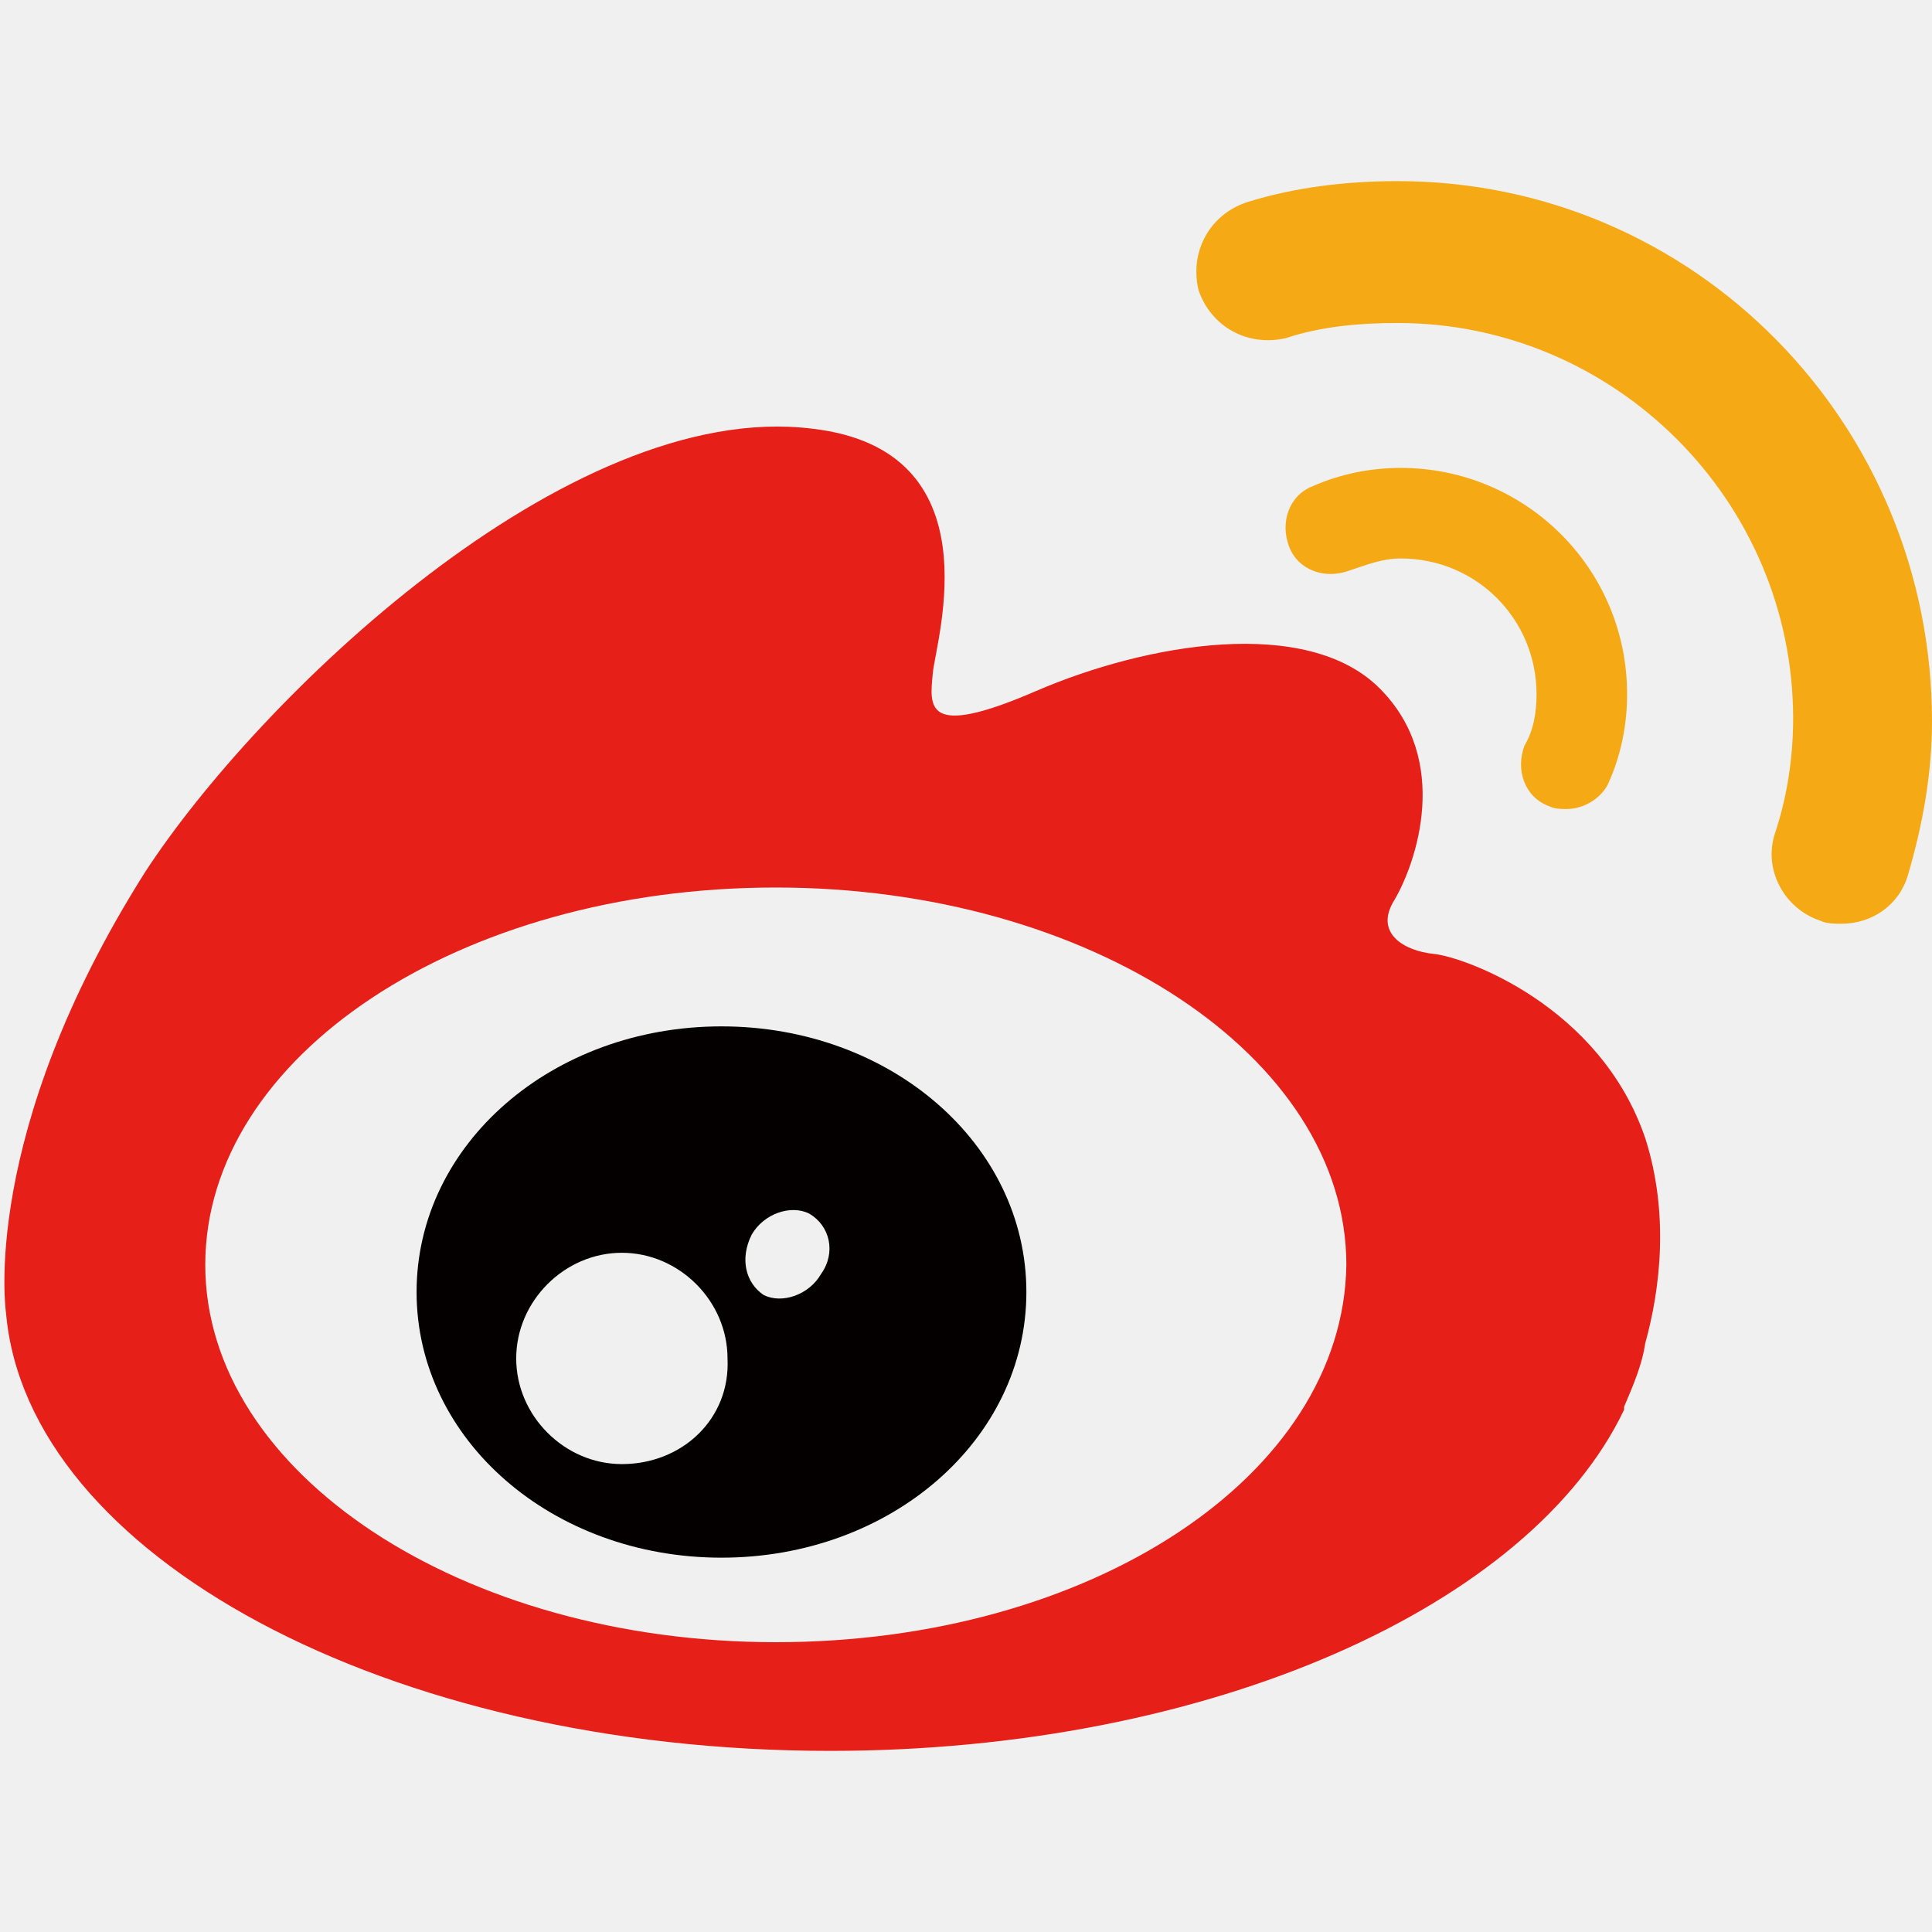
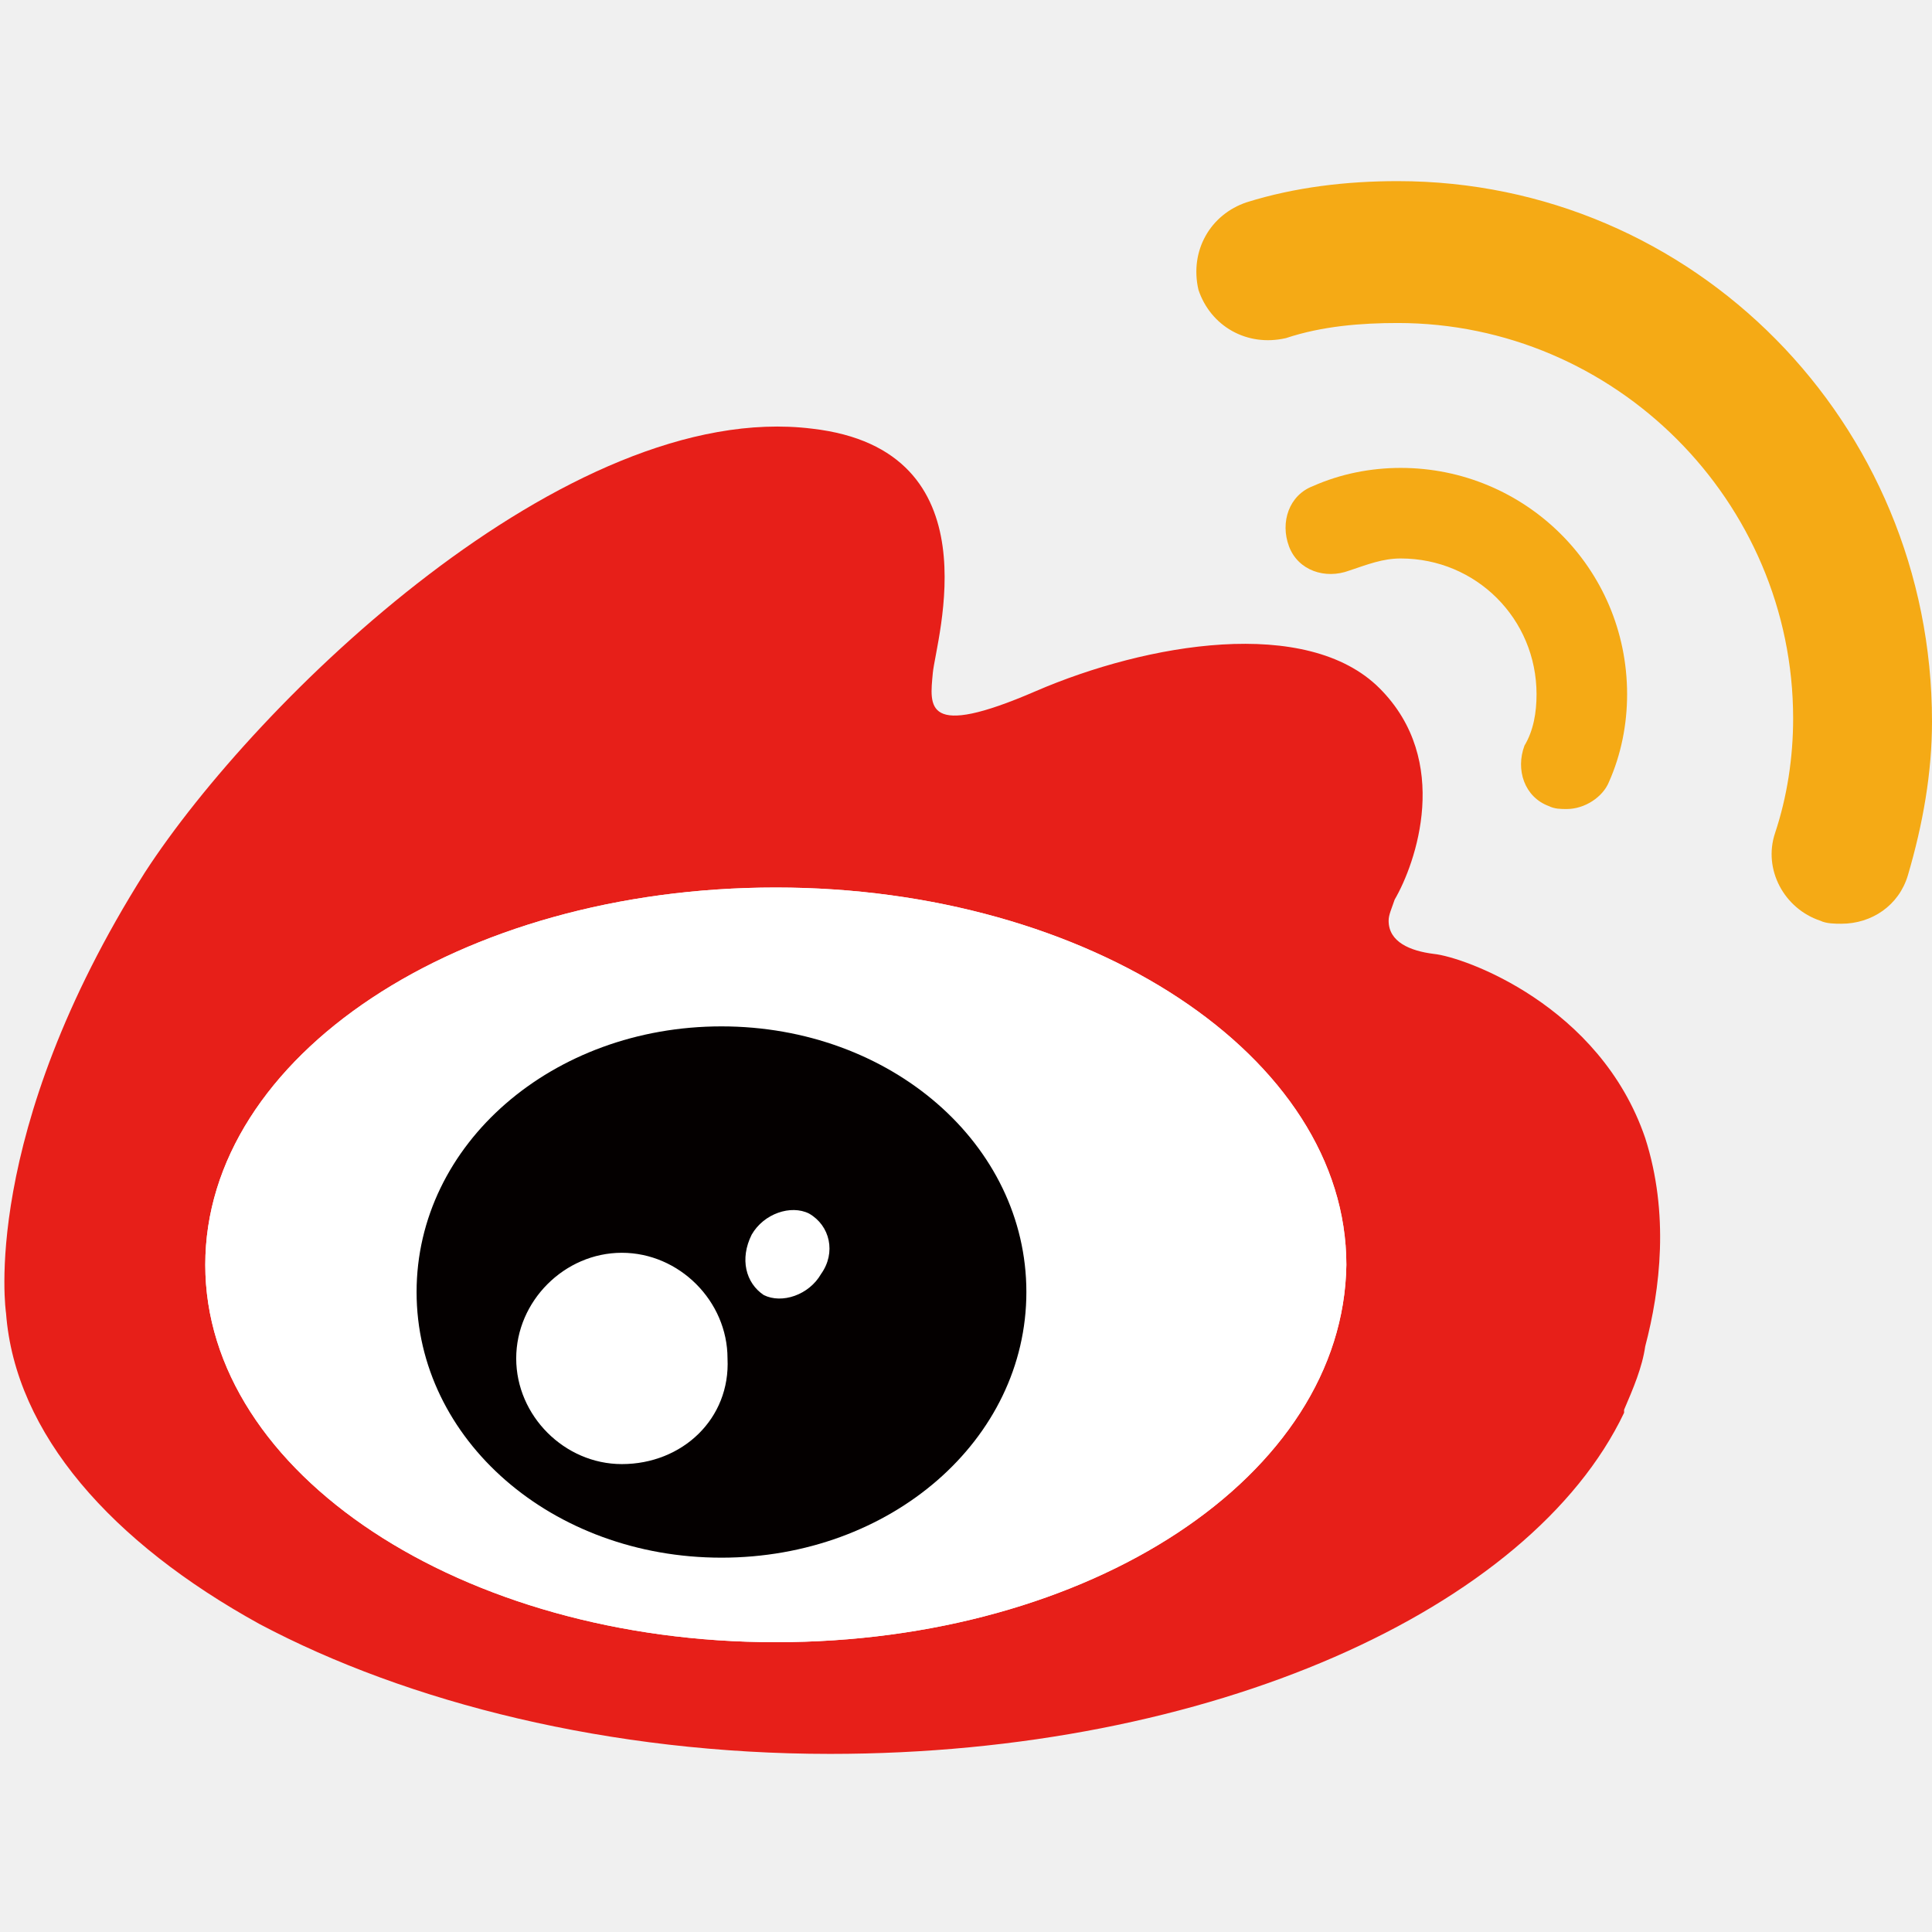
<svg xmlns="http://www.w3.org/2000/svg" version="1.1" id="图层_1" x="0px" y="0px" viewBox="0 0 64 64" style="enable-background:new 0 0 64 64;" xml:space="preserve">
  <style type="text/css">
	.st0{fill:#E71F19;}
- 	.st1{fill:#F5AA15;}
- 	.st2{fill:#040000;}
+ 	.st1{fill:#FFFFFF;}
+ 	.st2{fill:#F5AA15;}
+ 	.st3{fill:#040000;}
</style>
-   <path class="st0" d="M54.5,37.7c-1.5-4.4-6-6-7-6.1v0c-1-0.1-2-0.7-1.3-1.8c0.7-1.2,1.9-4.6-0.5-7c-2.4-2.4-7.7-1.5-11.4,0.1  c-3.7,1.6-3.5,0.5-3.4-0.6c0.1-1.1,2.1-7.4-4-8.1c-8.1-1-18.4,9-22.1,14.7c-5.5,8.7-4.6,14.6-4.6,14.6h0C0.9,51.5,12.8,58,27.5,58  c12.6,0,23.2-4.8,26.3-11.3c0,0,0,0,0-0.1c0.3-0.7,0.6-1.4,0.7-2.1C55,42.7,55.3,40.2,54.5,37.7z M25.7,54.4  c-10.4,0-18.9-5.6-18.9-12.5c0-6.9,8.4-12.5,18.9-12.5c10.4,0,18.9,5.6,18.9,12.5C44.5,48.9,36.1,54.4,25.7,54.4z" />
-   <path class="st1" d="M51.3,26.7c0.2,0.1,0.4,0.1,0.6,0.1c0.6,0,1.2-0.4,1.4-0.9c0.4-0.9,0.6-1.9,0.6-2.9c0-4.2-3.4-7.5-7.5-7.5  c-1,0-2,0.2-2.9,0.6c-0.8,0.3-1.1,1.2-0.8,2c0.3,0.8,1.2,1.1,2,0.8c0.6-0.2,1.1-0.4,1.7-0.4c2.5,0,4.5,2,4.5,4.5  c0,0.6-0.1,1.2-0.4,1.7C50.2,25.5,50.5,26.4,51.3,26.7C51.3,26.7,51.3,26.7,51.3,26.7z" />
-   <path class="st1" d="M46.3,6c-1.7,0-3.4,0.2-5,0.7c-1.2,0.4-1.9,1.6-1.6,2.9c0.4,1.2,1.6,1.9,2.9,1.6c1.2-0.4,2.5-0.5,3.7-0.5  c7.2,0,13.1,5.9,13.1,13.1c0,1.3-0.2,2.6-0.6,3.8c-0.4,1.2,0.3,2.5,1.5,2.9c0.2,0.1,0.5,0.1,0.7,0.1c1,0,1.9-0.6,2.2-1.6  c0.5-1.7,0.8-3.4,0.8-5.1C64,14,56.1,6,46.3,6z" />
-   <path class="st2" d="M23.9,34c-5.6,0-10.1,3.9-10.1,8.8c0,4.9,4.5,8.8,10.1,8.8c5.6,0,10.1-3.9,10.1-8.8C34,37.9,29.5,34,23.9,34z   M20.6,48.5c-1.9,0-3.5-1.6-3.5-3.5s1.6-3.5,3.5-3.5c1.9,0,3.5,1.6,3.5,3.5C24.2,47,22.6,48.5,20.6,48.5z M27.2,42.2  c-0.4,0.7-1.3,1-1.9,0.7c-0.6-0.4-0.8-1.2-0.4-2c0.4-0.7,1.3-1,1.9-0.7C27.5,40.6,27.7,41.5,27.2,42.2z" />
+   <path class="st0" d="M54.5,37.7c-1.5-4.4-6-6-7-6.1c-0.8-0.1-1.5-0.4-1.5-1.1c0-0.2,0.1-0.4,0.2-0.7c0.7-1.2,1.9-4.6-0.5-7  c-2.4-2.4-7.7-1.5-11.4,0.1c-3.7,1.6-3.5,0.5-3.4-0.6c0.1-1.1,2.1-7.4-4-8.1c-8.1-1-18.4,9-22.1,14.7c-5.5,8.7-4.6,14.6-4.6,14.6  c0.3,4,3.5,7.6,8.4,10.3c4.9,2.6,11.6,4.3,18.9,4.3c12.6,0,23.2-4.8,26.3-11.3c0,0,0,0,0-0.1c0.3-0.7,0.6-1.4,0.7-2.1  C55,42.7,55.3,40.2,54.5,37.7z M25.7,54.4c-10.4,0-18.9-5.6-18.9-12.5c0-6.9,8.4-12.5,18.9-12.5c10.4,0,18.9,5.6,18.9,12.5  C44.5,48.9,36.1,54.4,25.7,54.4z" />
+   <path class="st1" d="M44.6,41.9c-0.1,7-8.5,12.5-18.9,12.5c-10.4,0-18.9-5.6-18.9-12.5c0-6.9,8.4-12.5,18.9-12.5  C36.1,29.4,44.6,35,44.6,41.9z" />
+   <path class="st2" d="M51.3,26.7c0.2,0.1,0.4,0.1,0.6,0.1c0.6,0,1.2-0.4,1.4-0.9c0.4-0.9,0.6-1.9,0.6-2.9c0-4.2-3.4-7.5-7.5-7.5  c-1,0-2,0.2-2.9,0.6c-0.8,0.3-1.1,1.2-0.8,2s1.2,1.1,2,0.8c0.6-0.2,1.1-0.4,1.7-0.4c2.5,0,4.5,2,4.5,4.5c0,0.6-0.1,1.2-0.4,1.7  C50.2,25.5,50.5,26.4,51.3,26.7L51.3,26.7z" />
+   <path class="st2" d="M46.3,6c-1.7,0-3.4,0.2-5,0.7c-1.2,0.4-1.9,1.6-1.6,2.9c0.4,1.2,1.6,1.9,2.9,1.6c1.2-0.4,2.5-0.5,3.7-0.5  c7.2,0,13.1,5.9,13.1,13.1c0,1.3-0.2,2.6-0.6,3.8c-0.4,1.2,0.3,2.5,1.5,2.9c0.2,0.1,0.5,0.1,0.7,0.1c1,0,1.9-0.6,2.2-1.6  c0.5-1.7,0.8-3.4,0.8-5.1C64,14,56.1,6,46.3,6z" />
+   <path class="st3" d="M23.9,34c-5.6,0-10.1,3.9-10.1,8.8s4.5,8.8,10.1,8.8S34,47.7,34,42.8S29.5,34,23.9,34z M20.6,48.5  c-1.9,0-3.5-1.6-3.5-3.5s1.6-3.5,3.5-3.5s3.5,1.6,3.5,3.5C24.2,47,22.6,48.5,20.6,48.5z M27.2,42.2c-0.4,0.7-1.3,1-1.9,0.7  c-0.6-0.4-0.8-1.2-0.4-2c0.4-0.7,1.3-1,1.9-0.7C27.5,40.6,27.7,41.5,27.2,42.2z" />
</svg>
